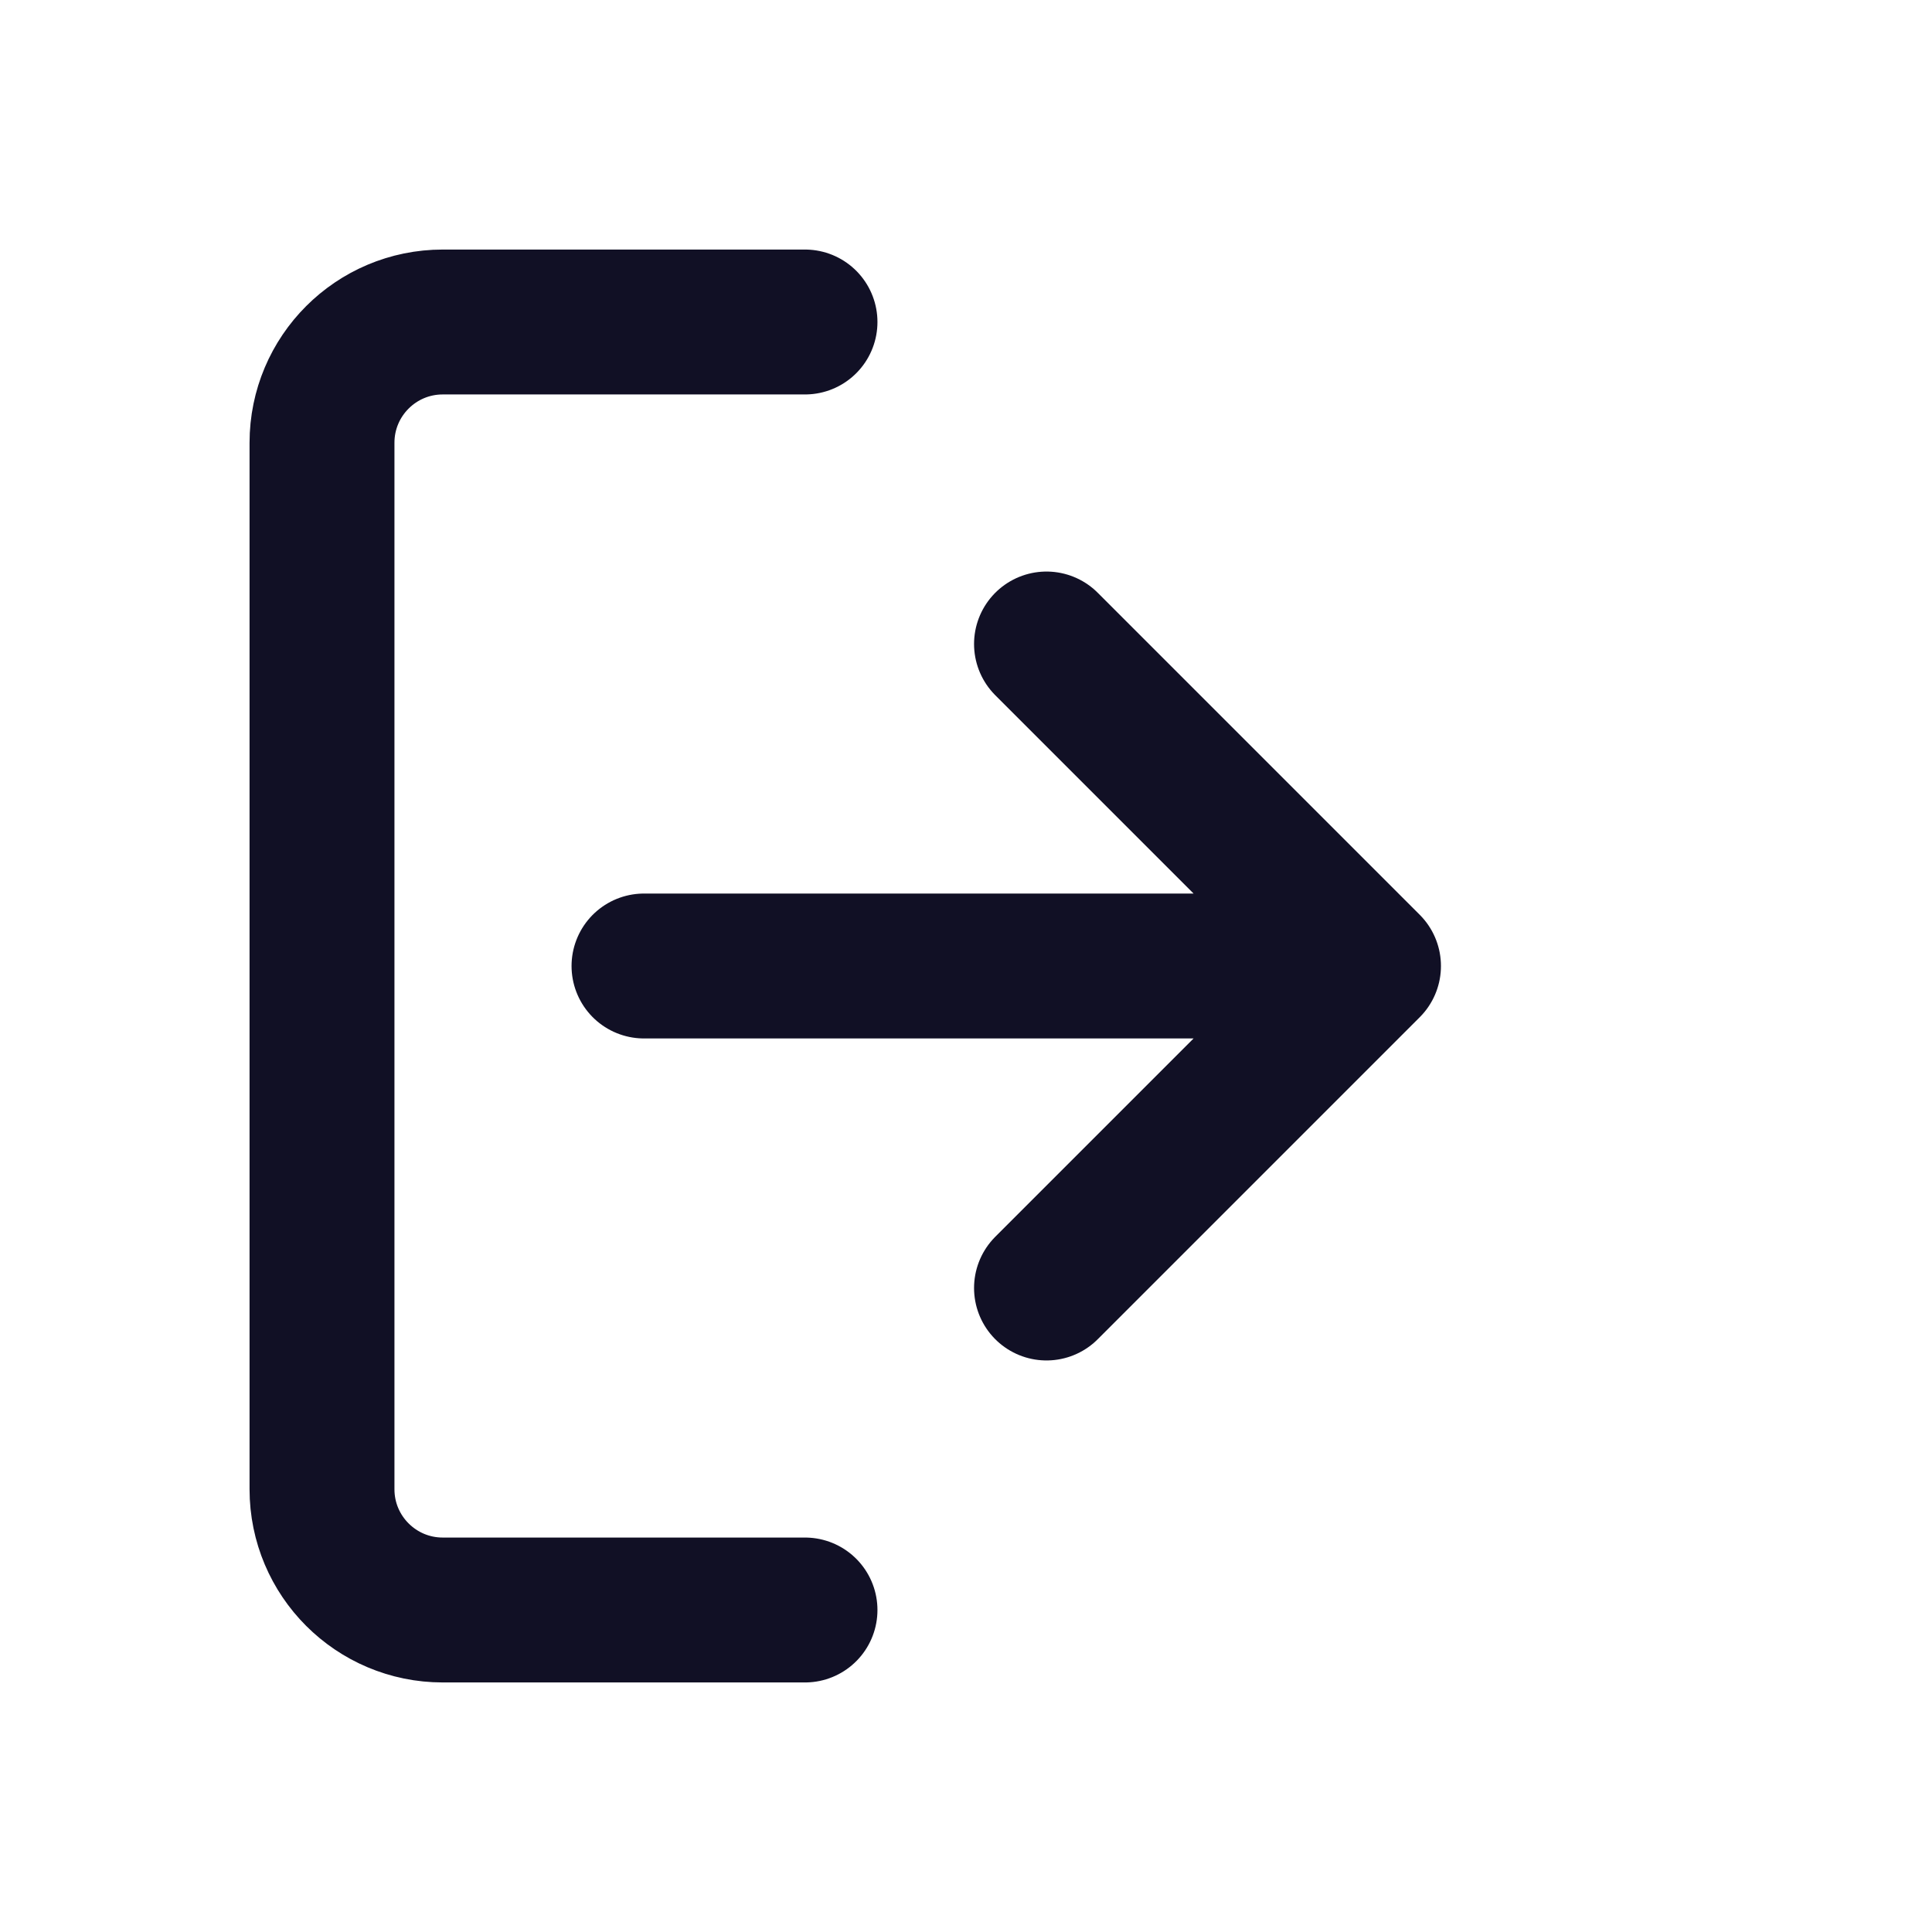
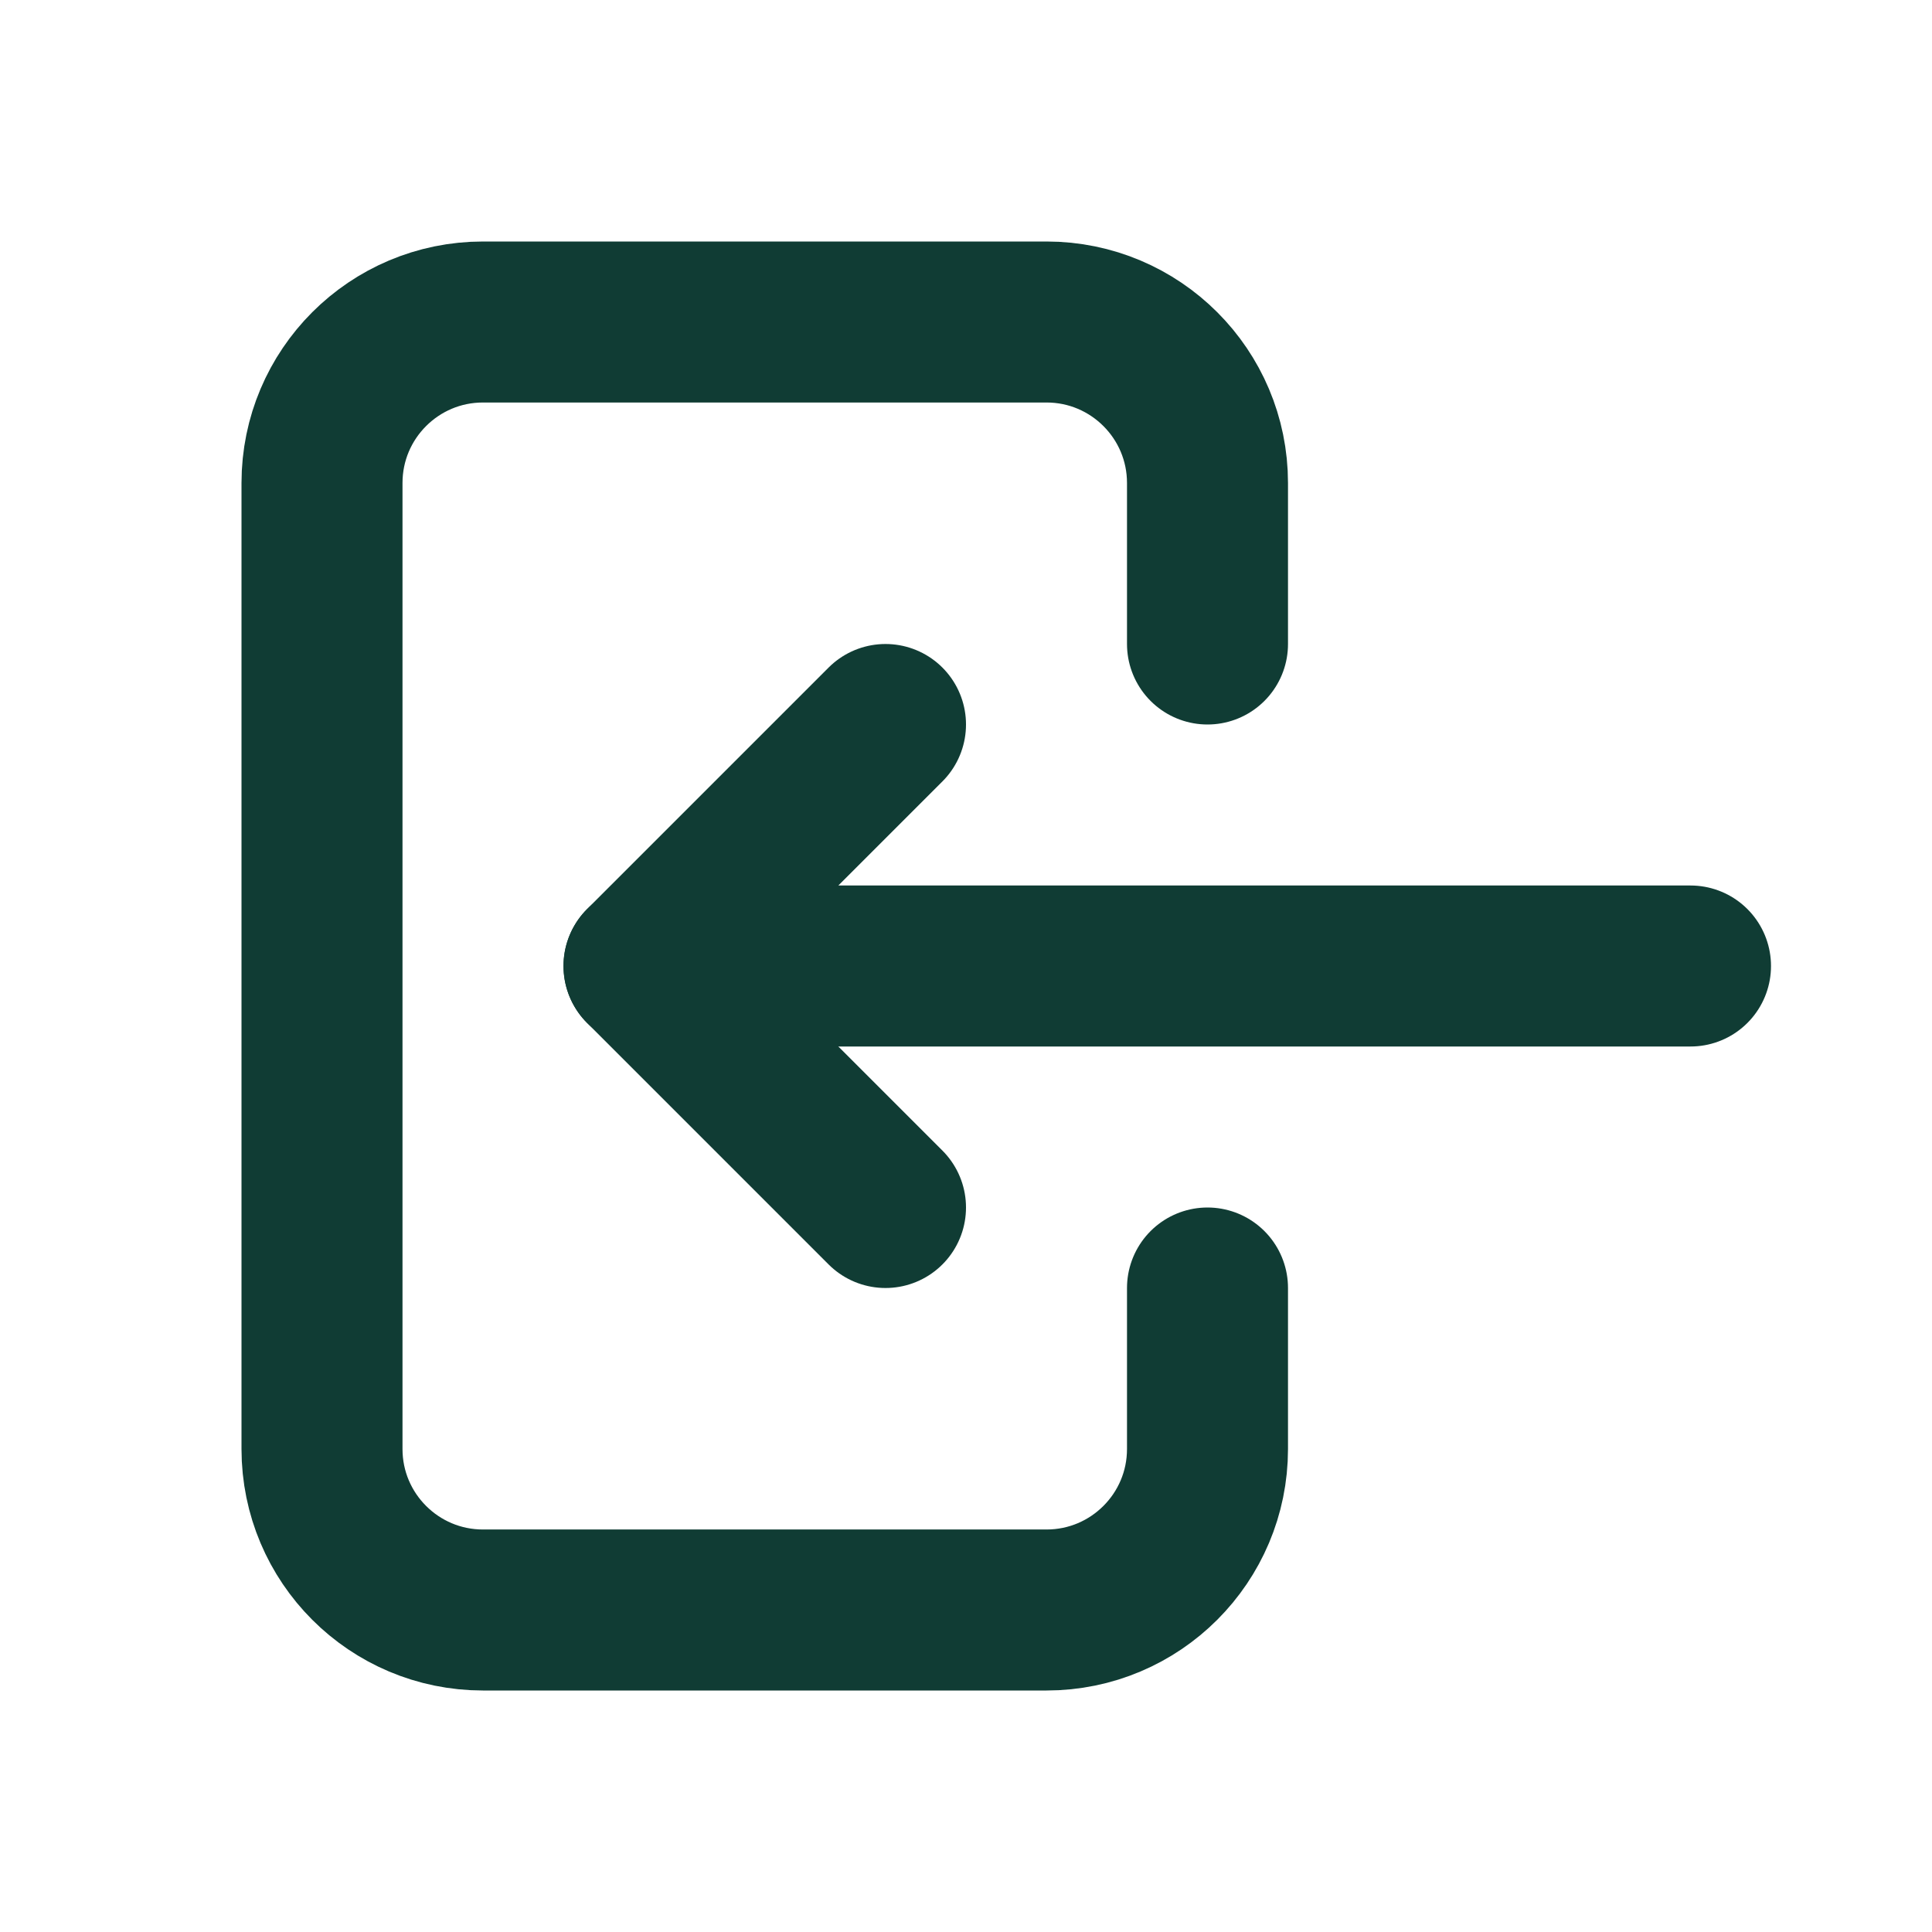
- <svg xmlns="http://www.w3.org/2000/svg" width="24" height="24" viewBox="0 0 24 24" fill="none" stroke="#111025" stroke-width="1.8" stroke-linecap="round" stroke-linejoin="round">
-   <path d="M10 4H5.5A1.5 1.5 0 0 0 4 5.5v13A1.5 1.5 0 0 0 5.5 20H10" />
-   <path d="M13 8l4 4-4 4M8 12h9" />
+ <svg xmlns="http://www.w3.org/2000/svg" width="24" height="24" viewBox="0 0 24 24" fill="none" stroke="#103C34" stroke-width="2" stroke-linecap="round" stroke-linejoin="round">
+   <path d="M15 8v-2a2 2 0 0 0 -2 -2h-7a2 2 0 0 0 -2 2v12a2 2 0 0 0 2 2h7a2 2 0 0 0 2 -2v-2" />
+   <path d="M21 12h-13l3 -3" />
+   <path d="M11 15l-3 -3" />
</svg>
